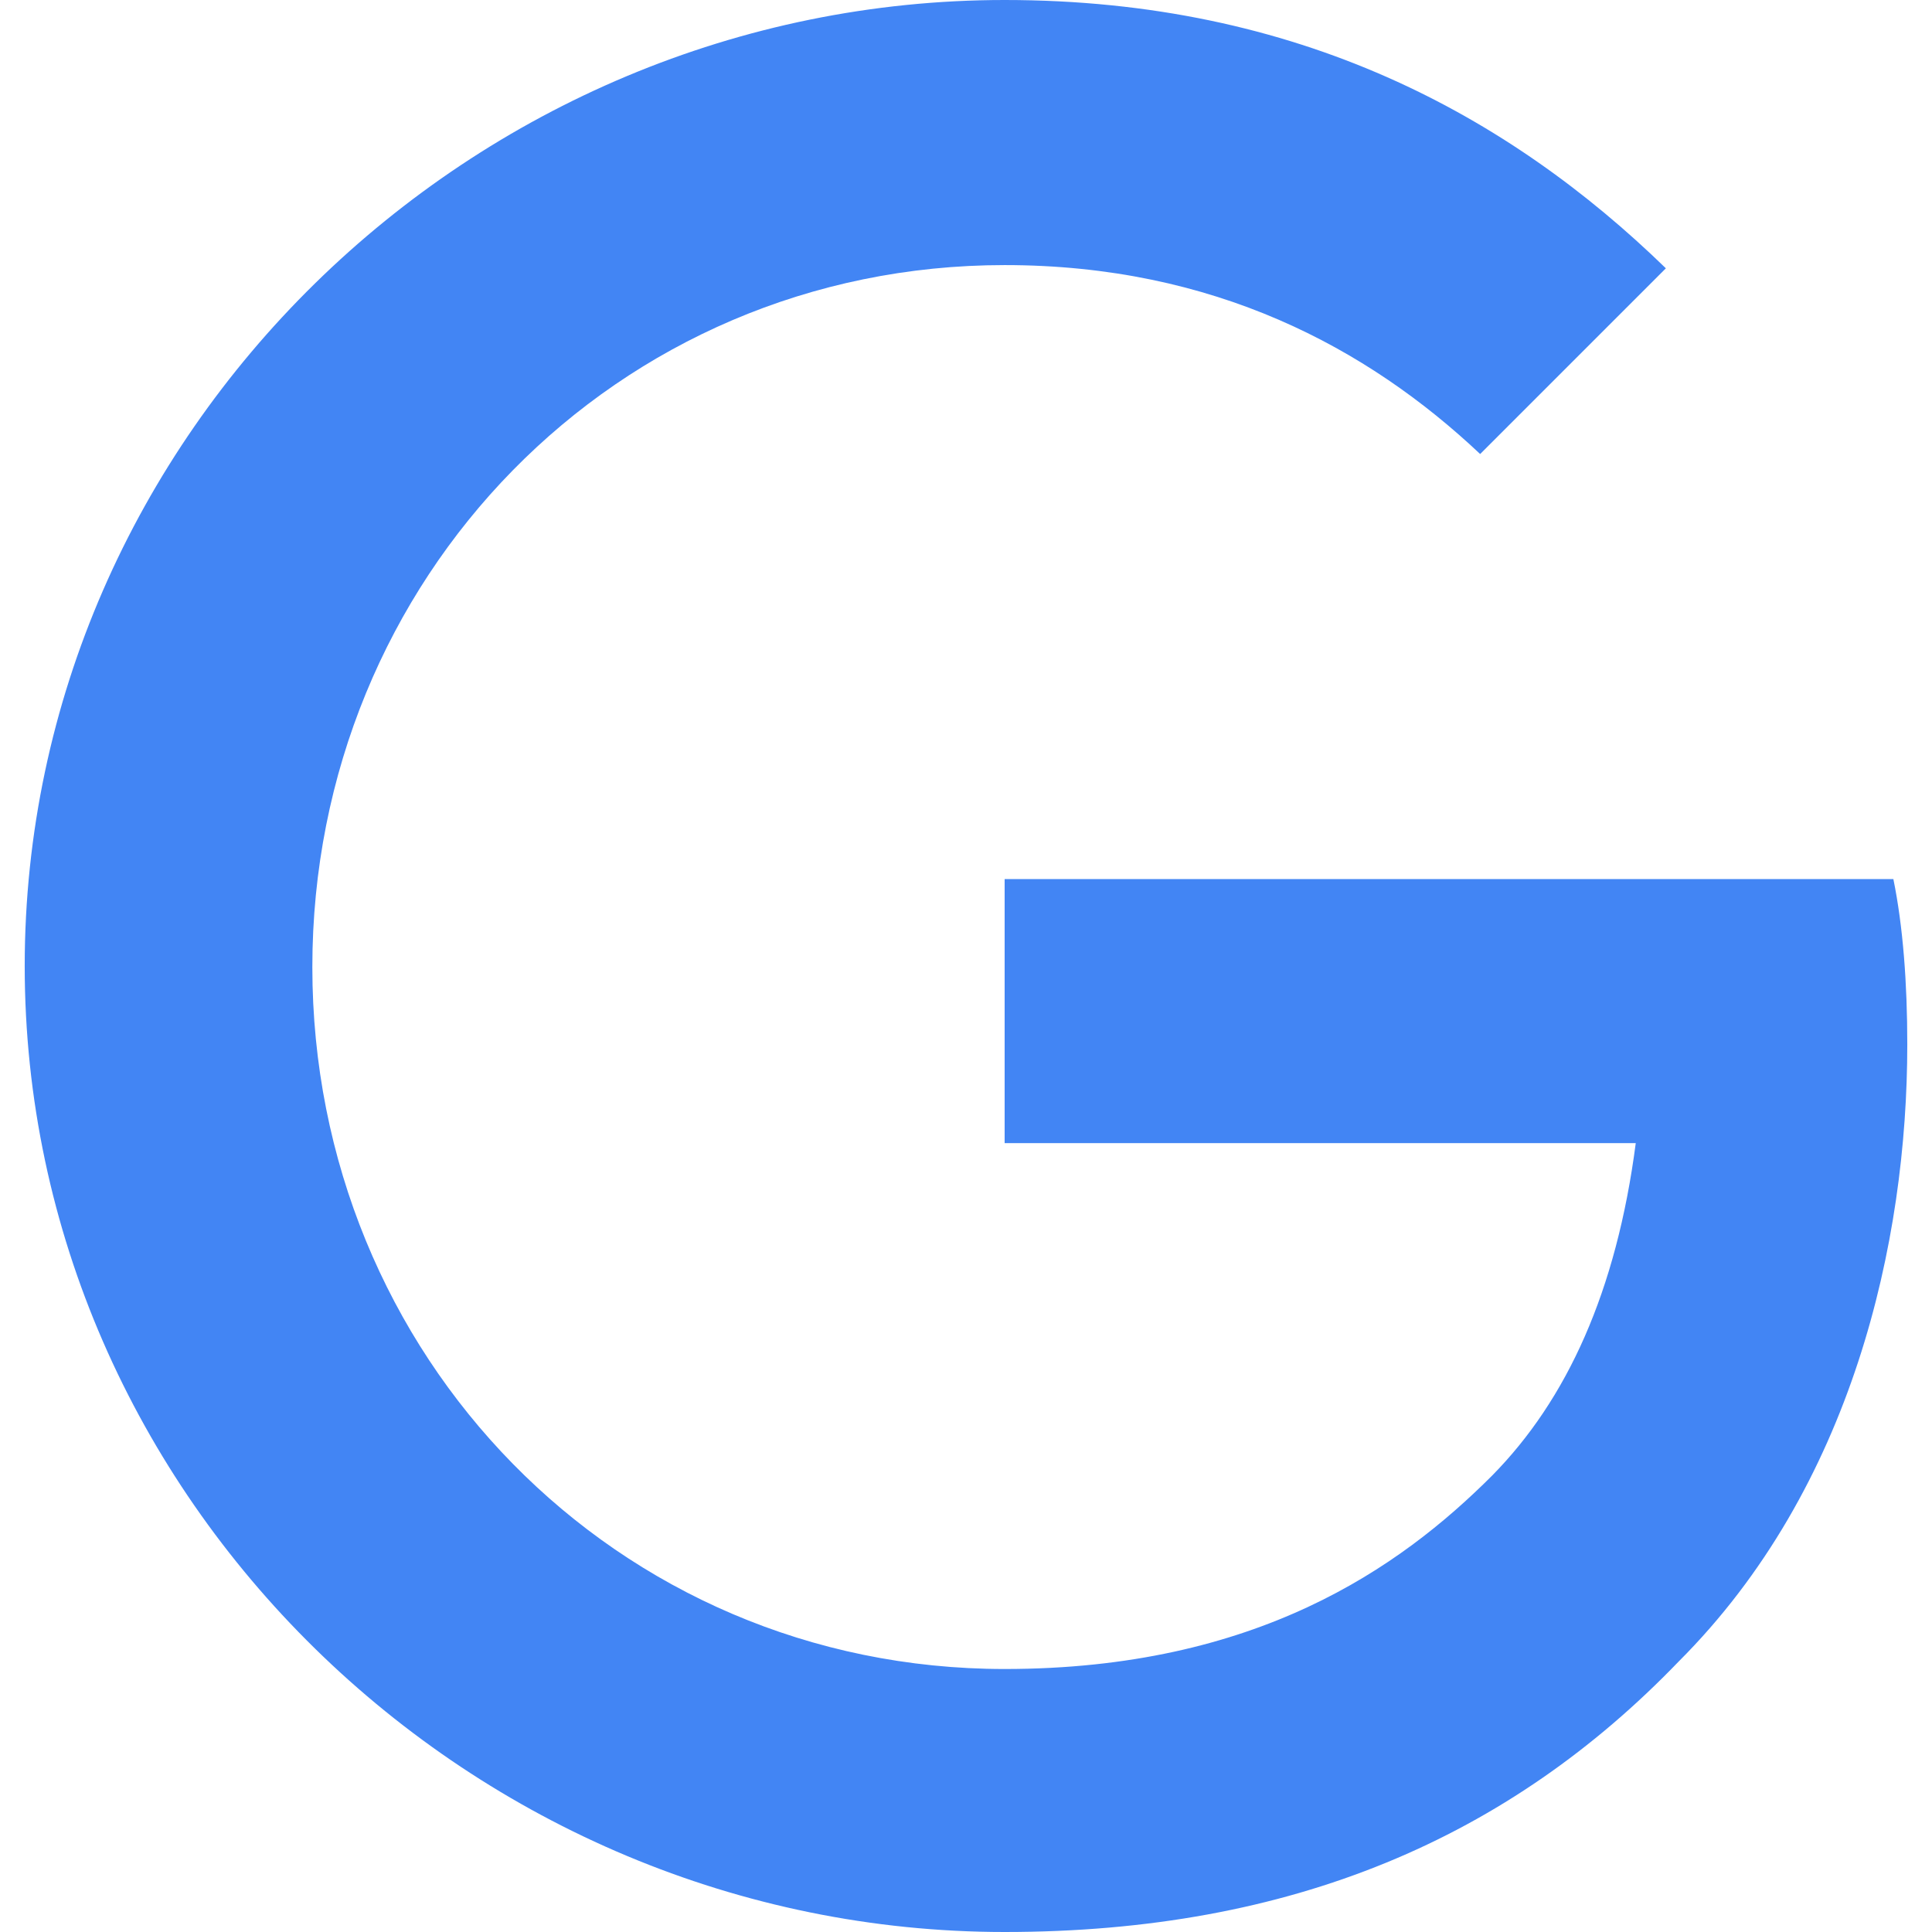
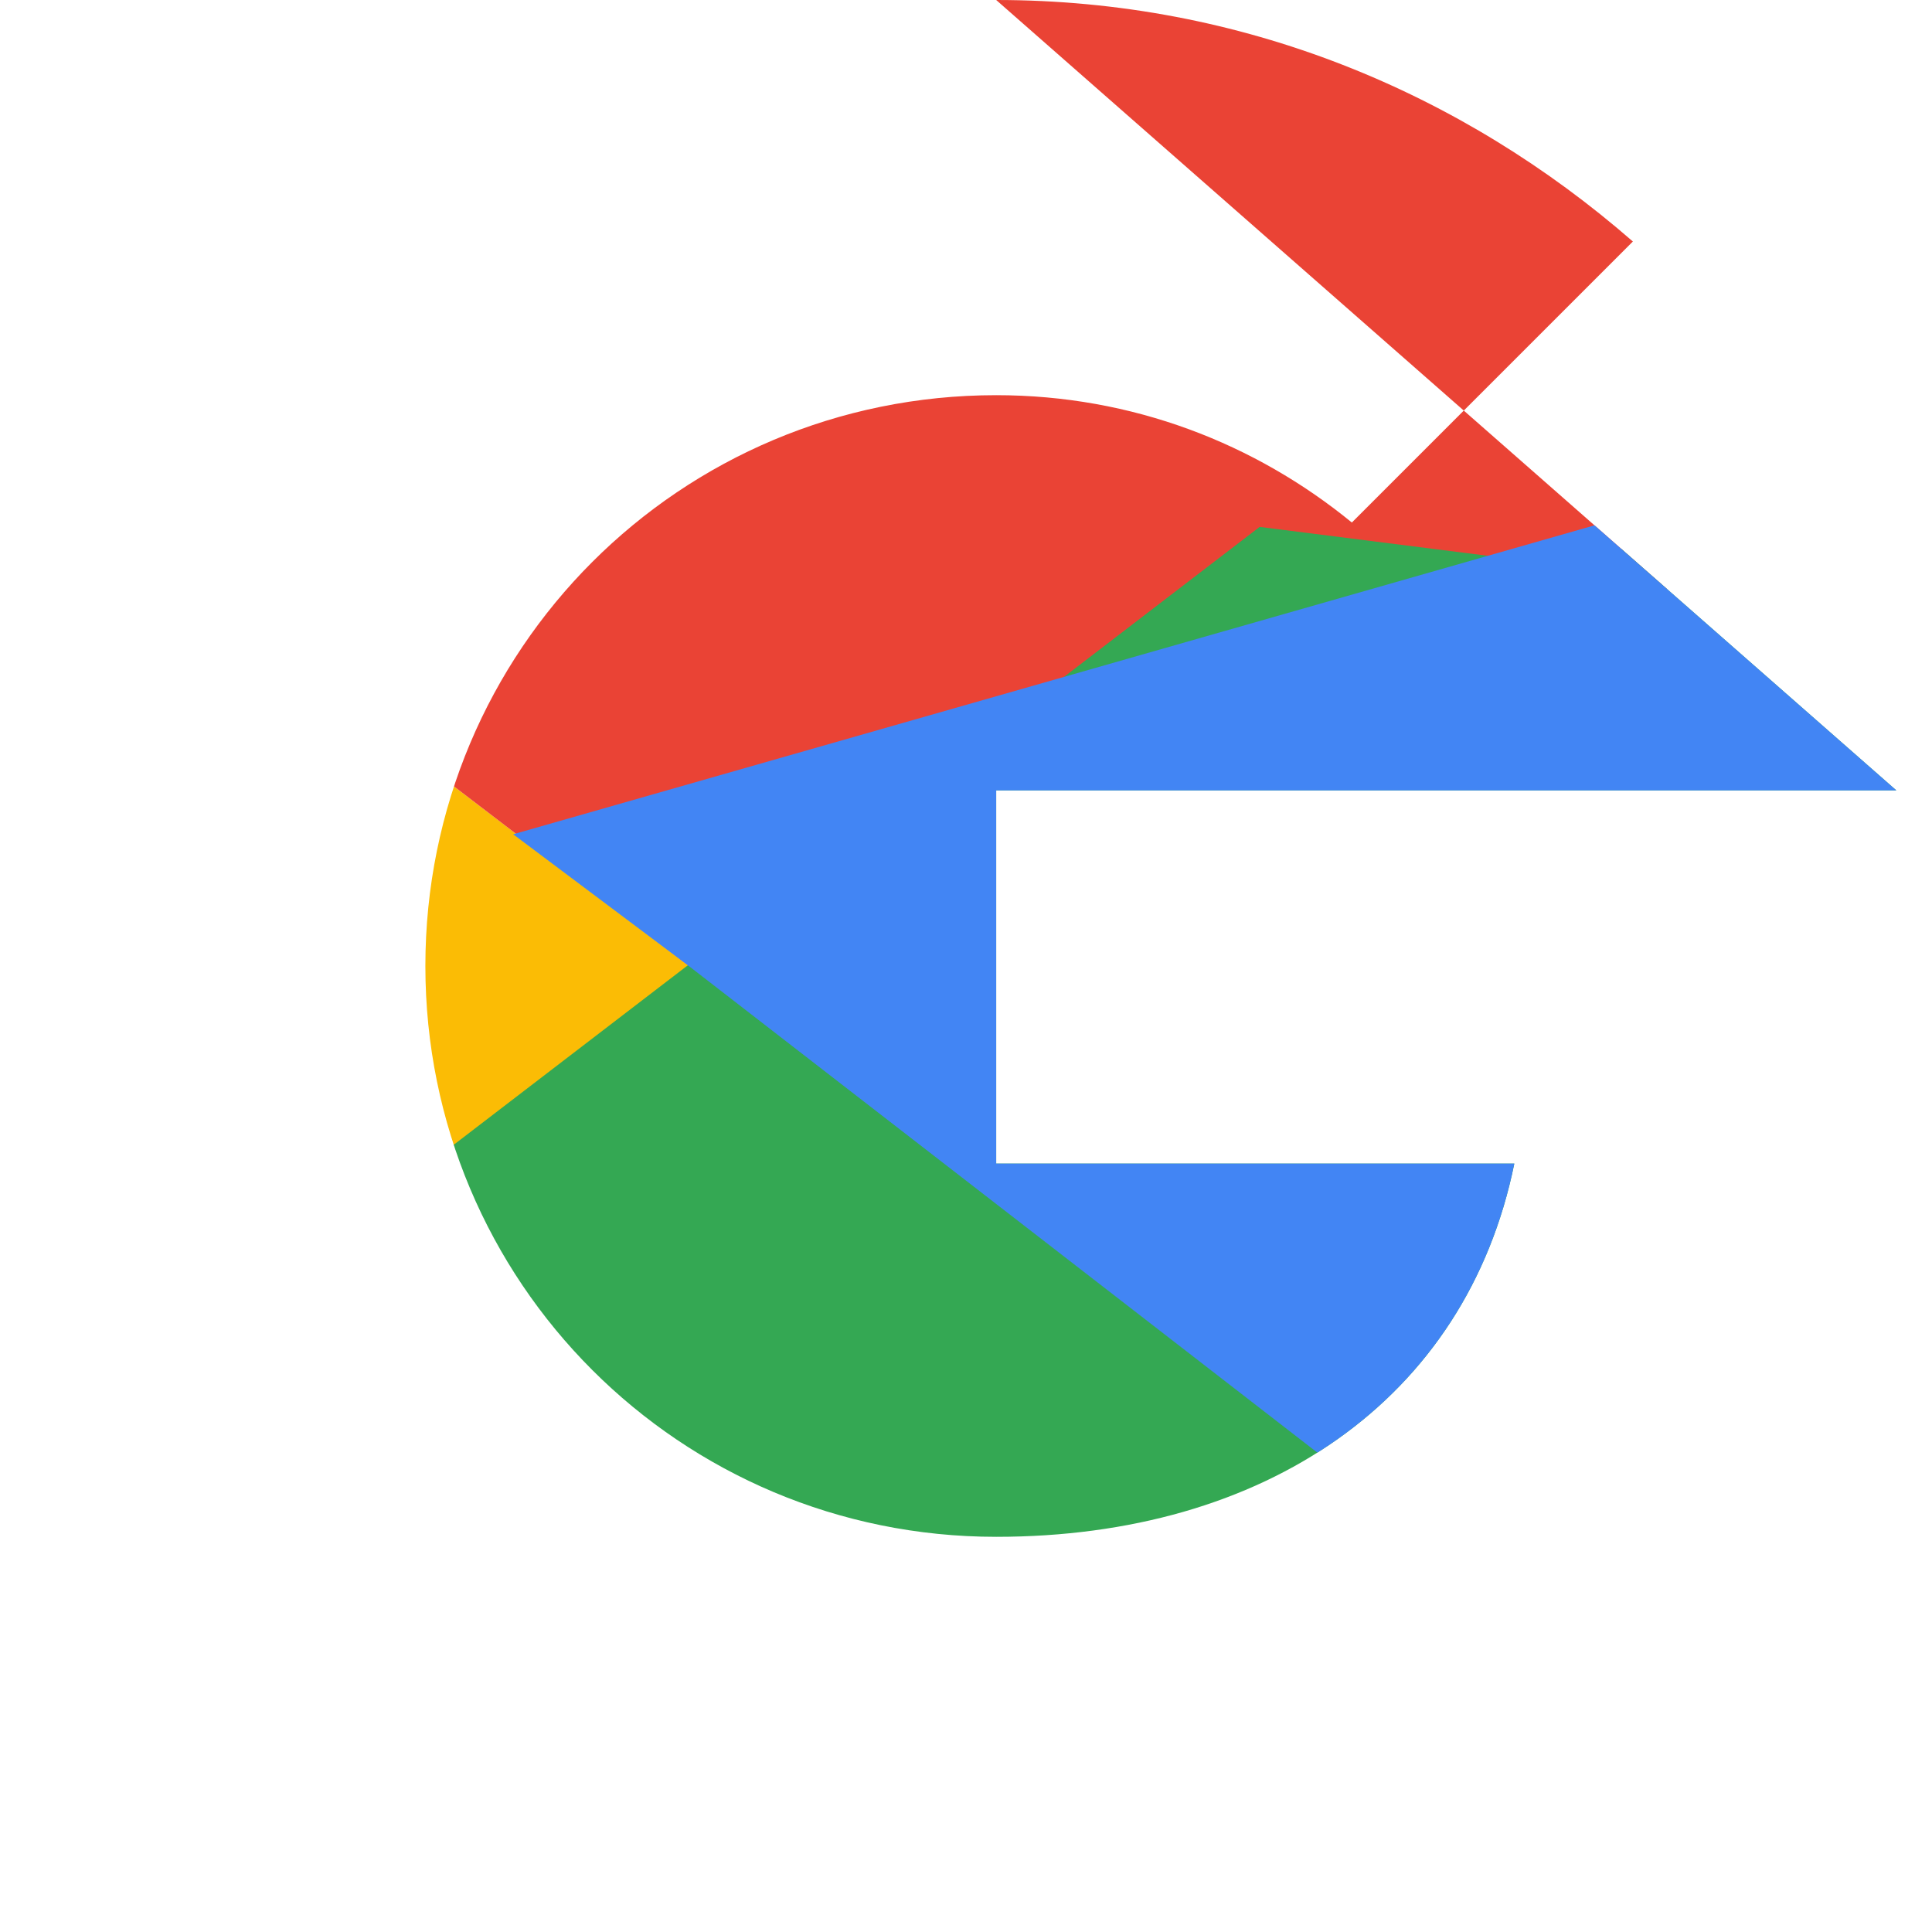
- <svg xmlns="http://www.w3.org/2000/svg" fill="#4285F4" role="img" viewBox="0 0 24 24">
-   <path d="M12.48 10.92v3.28h7.84c-.24 1.84-.853 3.187-1.787 4.133-1.147 1.147-2.933 2.4-6.053 2.4-4.827 0-8.6-3.893-8.6-8.72s3.773-8.72 8.6-8.72c2.6 0 4.507 1.027 5.907 2.347l2.307-2.307C18.747 1.44 16.133 0 12.48 0 5.867 0 .307 5.387.307 12s5.56 12 12.173 12c3.573 0 6.267-1.173 8.373-3.36 2.16-2.16 2.84-5.213 2.84-7.667 0-.76-.053-1.467-.173-2.053H12.48z" />
+ <svg xmlns="http://www.w3.org/2000/svg" xmlns:xlink="http://www.w3.org/1999/xlink" viewBox="0 0 32 32" width="64" height="64">
+   <defs>
+     <path id="A" d="M44.5 20H24v8.5h11.8C34.7 33.9 30.1 37 24 37c-7.2 0-13-5.8-13-13s5.8-13 13-13c3.1 0 5.9 1.1 8.1 2.9l6.4-6.4C34.6 4.1 29.6 2 24 2 11.8 2 24s9.8 22 22 22c11 0 21-8 21-22 0-1.3-.2-2.7-.5-4z" />
+   </defs>
+   <clipPath id="B">
+     <use xlink:href="#A" />
+   </clipPath>
+   <g transform="matrix(.727273 0 0 .727273 -.954545 -1.45455)">
+     <path d="M0 37V11l17 13z" clip-path="url(#B)" fill="#fbbc05" />
+     <path d="M0 11l17 13 7-6.1L48 14V0H0z" clip-path="url(#B)" fill="#ea4335" />
+     <path d="M0 37l30-23 7.9 1L48 0v48H0z" clip-path="url(#B)" fill="#34a853" />
+     <path d="M48 48L17 24l-4-3 35-10z" clip-path="url(#B)" fill="#4285f4" />
+   </g>
</svg>
